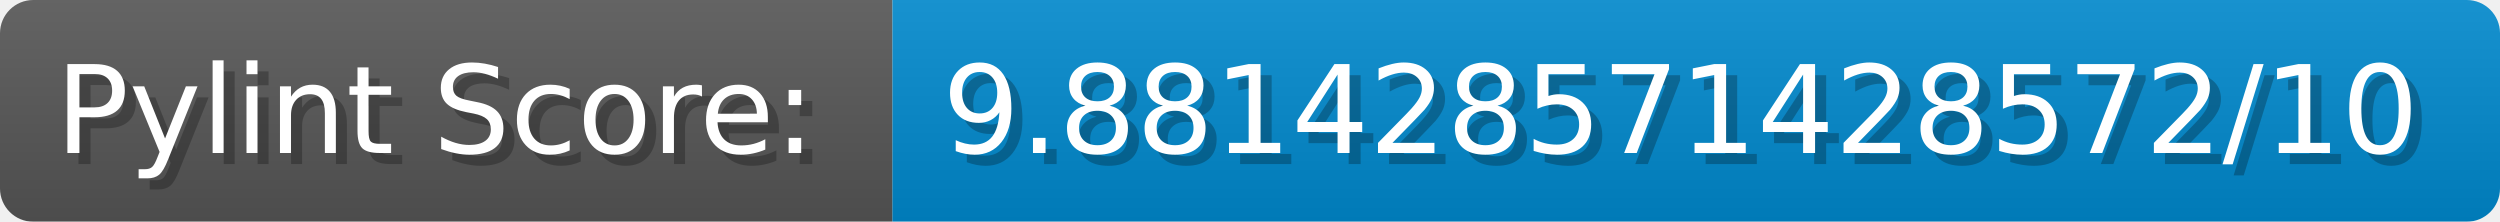
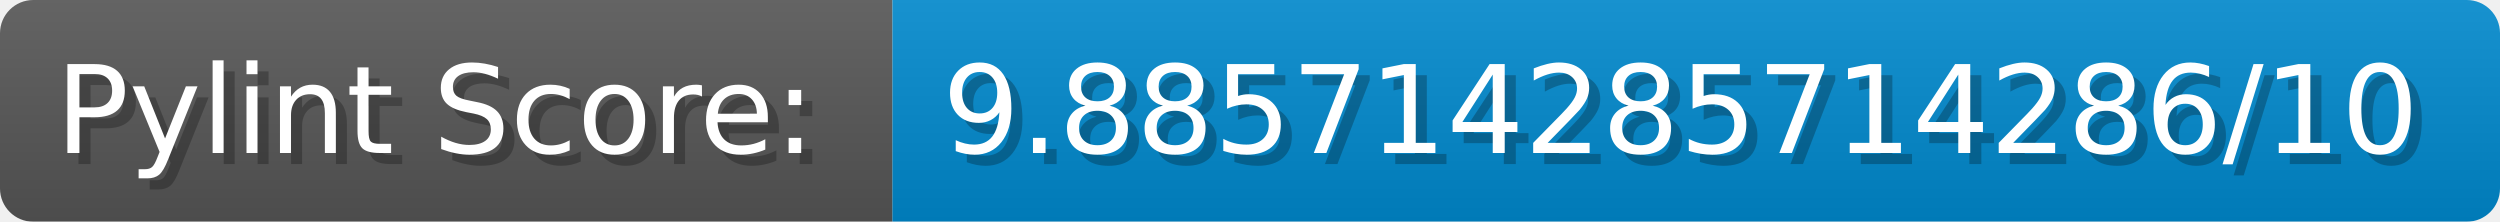
- <svg xmlns="http://www.w3.org/2000/svg" width="338.25" height="30" viewBox="0 0 2255 200" role="img" aria-label="Pylint Score:: 9.881428571428572/10">
+ <svg xmlns="http://www.w3.org/2000/svg" width="338.25" height="30" viewBox="0 0 2255 200" role="img" aria-label="Pylint Score:: 9.885714285714286/10">
  <linearGradient id="a" x2="0" y2="100%">
    <stop offset="0" stop-opacity=".1" stop-color="#EEE" />
    <stop offset="1" stop-opacity=".1" />
  </linearGradient>
  <mask id="m">
    <rect width="2255" height="200" rx="30" fill="#FFF" />
  </mask>
  <g mask="url(#m)">
    <rect width="805" height="200" fill="#555" />
    <rect width="1450" height="200" fill="#08C" x="805" />
    <rect width="2255" height="200" fill="url(#a)" />
  </g>
  <g aria-hidden="true" fill="#fff" text-anchor="start" font-family="Verdana,DejaVu Sans,sans-serif" font-size="110">
    <text x="60" y="148" textLength="705" fill="#000" opacity="0.25">Pylint Score:</text>
    <text x="50" y="138" textLength="705">Pylint Score:</text>
-     <text x="860" y="148" textLength="1350" fill="#000" opacity="0.25">9.881428571428572/10</text>
-     <text x="850" y="138" textLength="1350">9.881428571428572/10</text>
+     <text x="860" y="148" textLength="1350" fill="#000" opacity="0.25">9.885714285714286/10</text>
+     <text x="850" y="138" textLength="1350">9.885714285714286/10</text>
  </g>
</svg>
